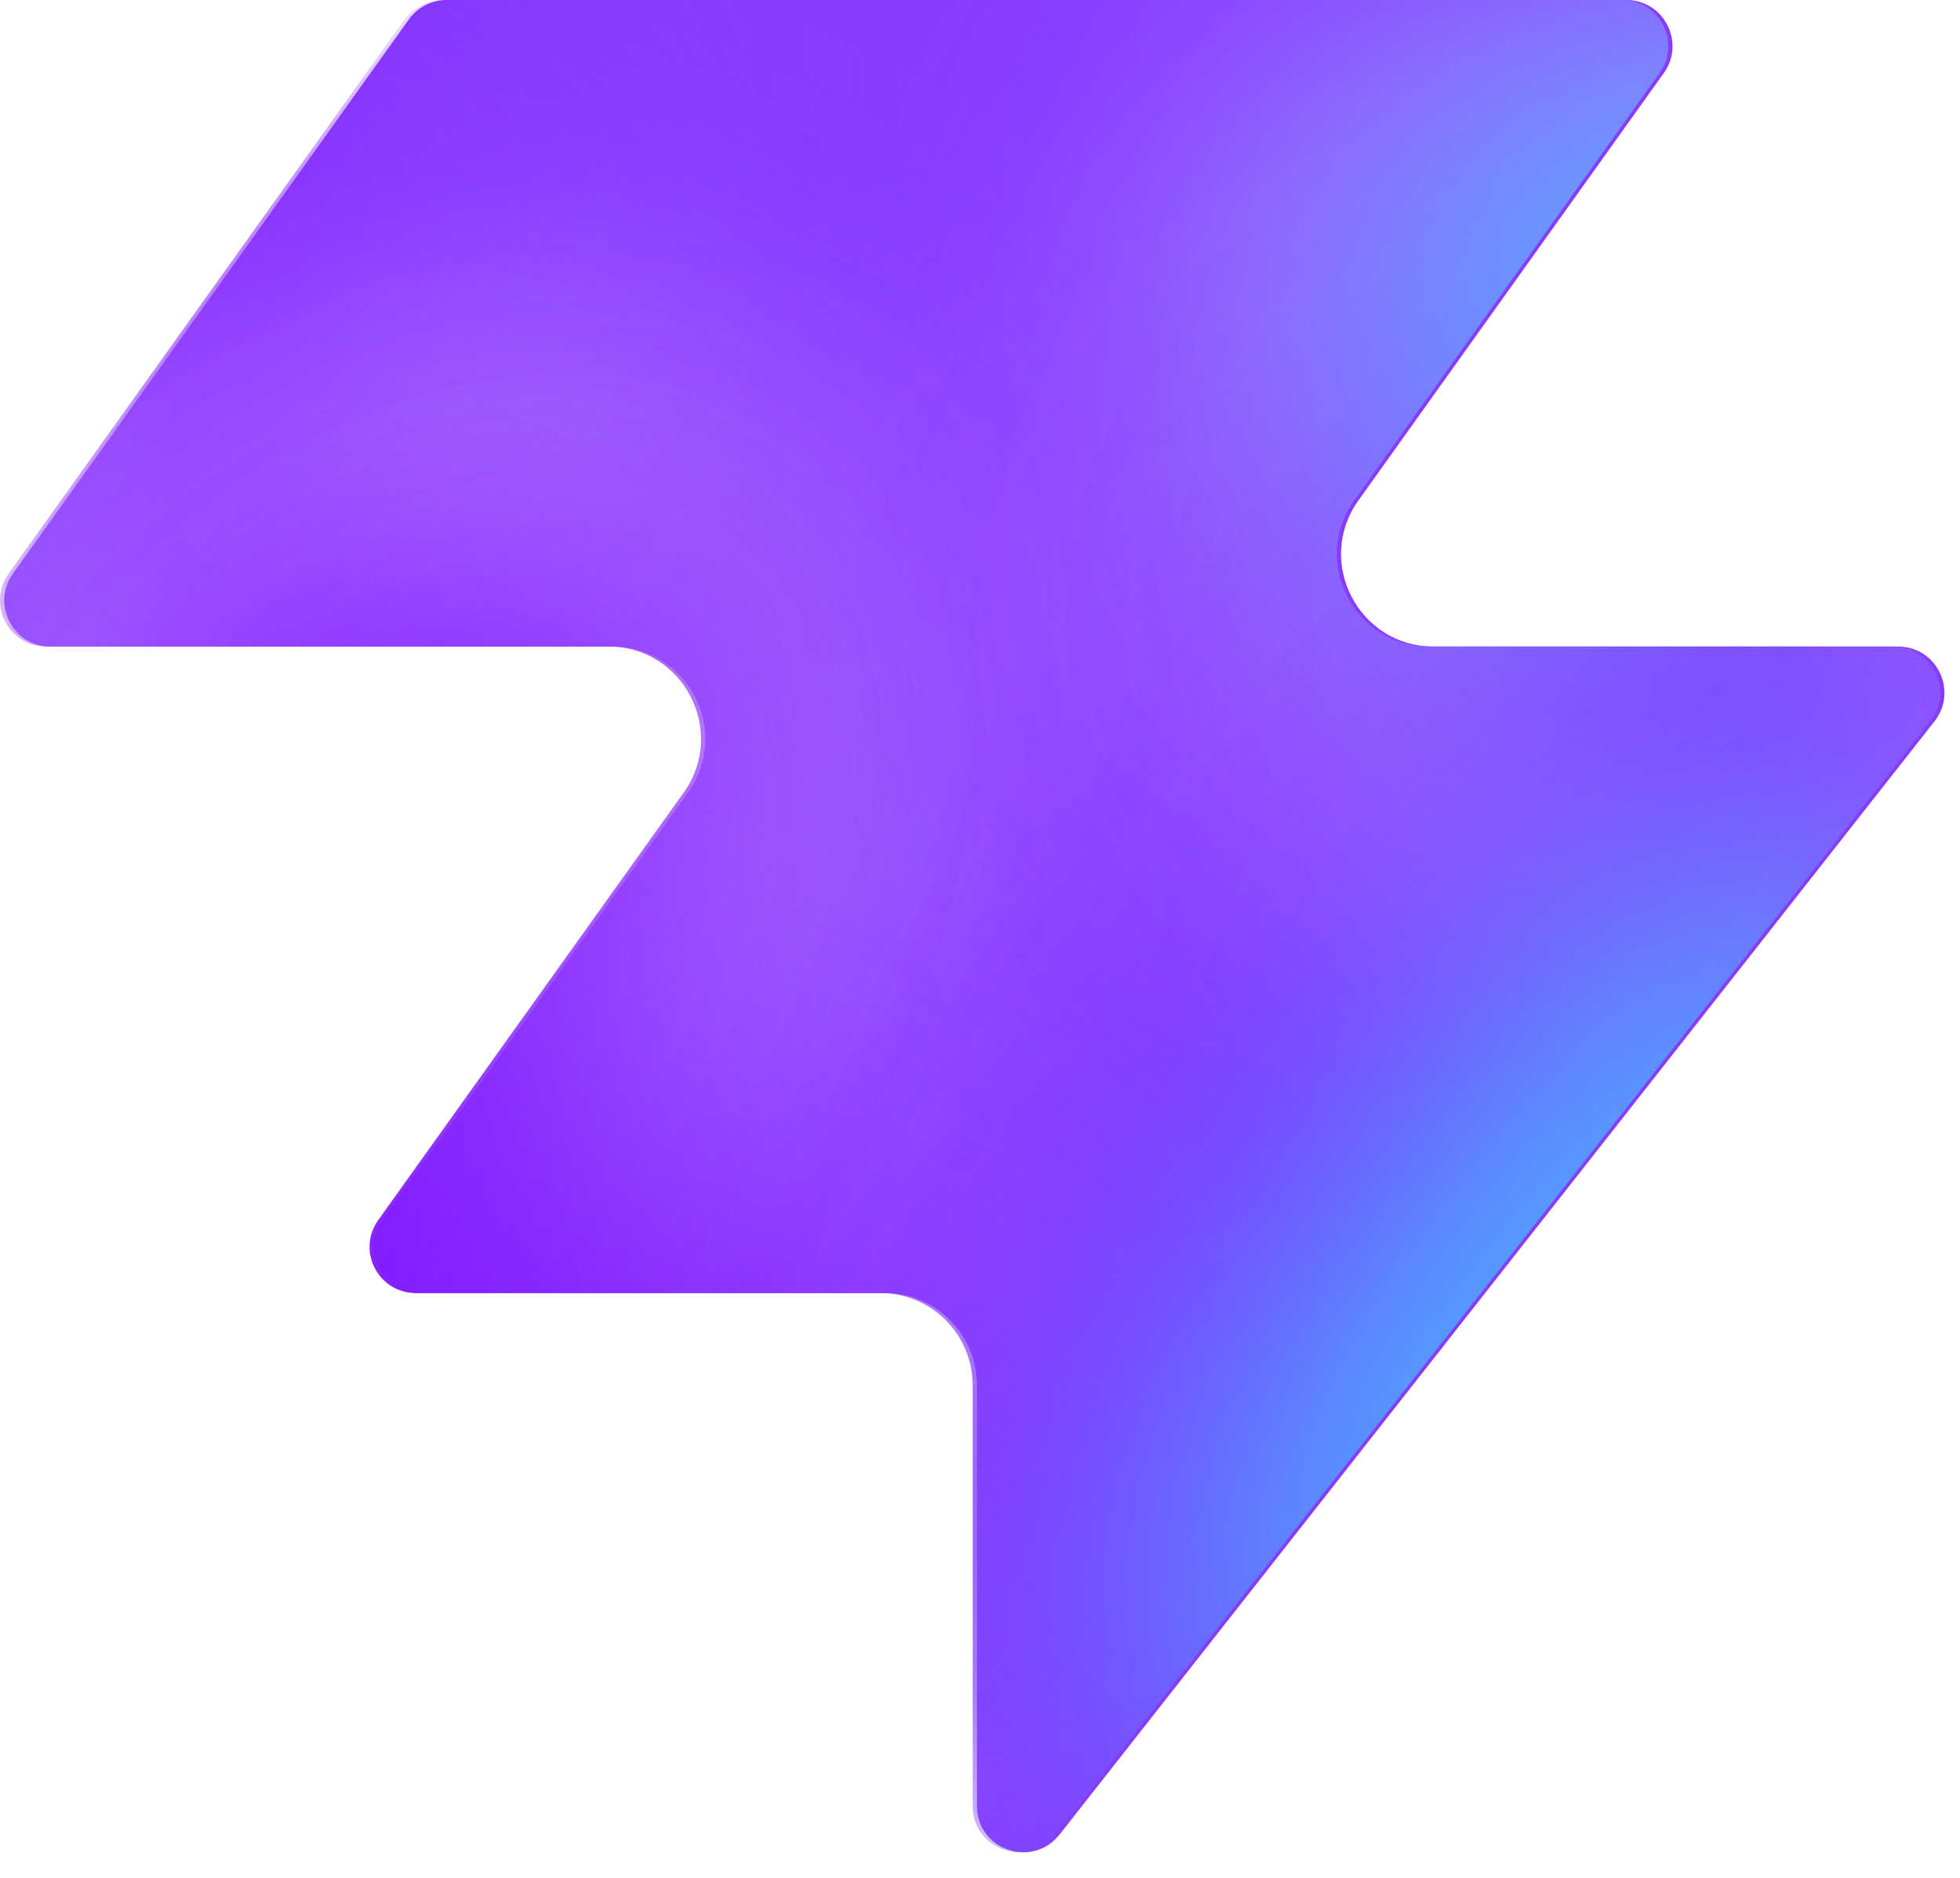
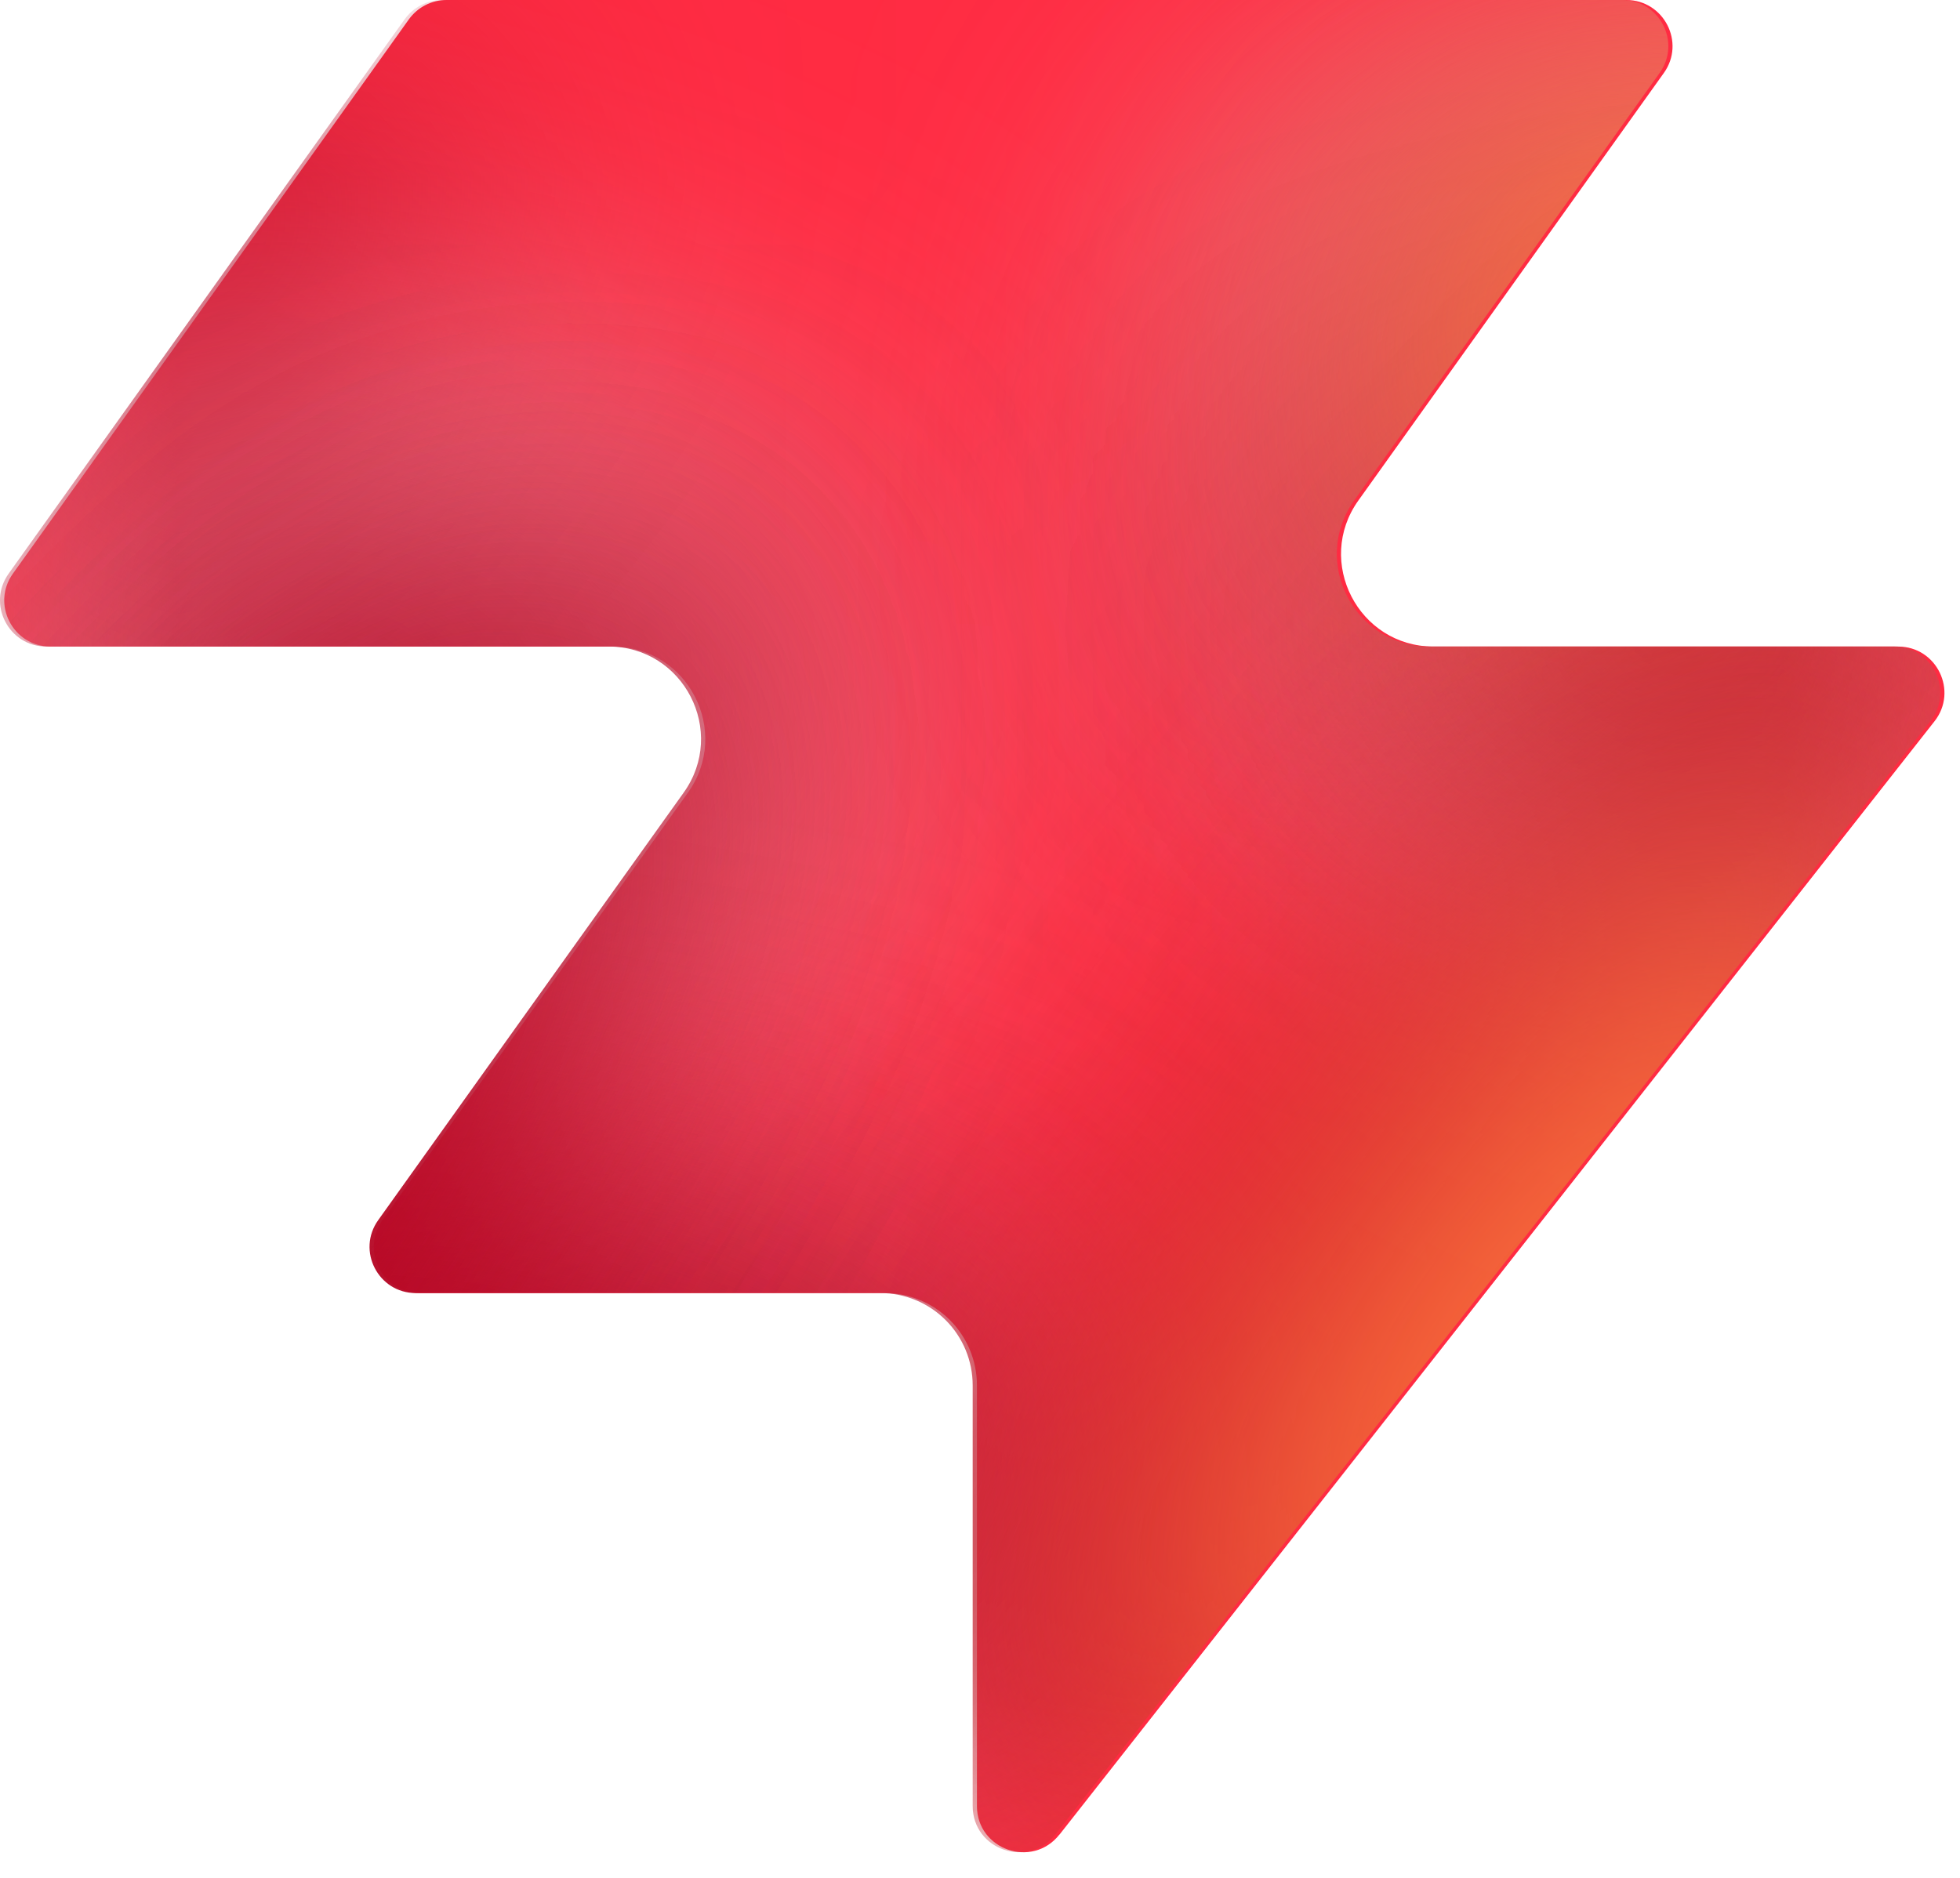
<svg xmlns="http://www.w3.org/2000/svg" width="48" height="46" fill="none" viewBox="0 0 48 46">
-   <path fill="#863bff" d="M25.946 44.938c-.664.845-2.021.375-2.021-.698V33.937a2.26 2.26 0 0 0-2.262-2.262H10.287c-.92 0-1.456-1.04-.92-1.788l7.48-10.471c1.07-1.497 0-3.578-1.842-3.578H1.237c-.92 0-1.456-1.04-.92-1.788L10.013.474c.214-.297.556-.474.92-.474h28.894c.92 0 1.456 1.04.92 1.788l-7.48 10.471c-1.07 1.498 0 3.579 1.842 3.579h11.377c.943 0 1.473 1.088.89 1.83L25.947 44.94z" style="fill:#863bff;fill:color(display-p3 .525 .23 1);fill-opacity:1" />
+   <path fill="#ff2b42" d="M25.946 44.938c-.664.845-2.021.375-2.021-.698V33.937a2.26 2.26 0 0 0-2.262-2.262H10.287c-.92 0-1.456-1.04-.92-1.788l7.48-10.471c1.07-1.497 0-3.578-1.842-3.578H1.237c-.92 0-1.456-1.04-.92-1.788L10.013.474c.214-.297.556-.474.92-.474h28.894c.92 0 1.456 1.04.92 1.788l-7.48 10.471c-1.07 1.498 0 3.579 1.842 3.579h11.377c.943 0 1.473 1.088.89 1.83L25.947 44.94z" style="fill:#ff2b42;fill:color(display-p3 1 .17 .26);fill-opacity:1" />
  <mask id="a" width="48" height="46" x="0" y="0" maskUnits="userSpaceOnUse" style="mask-type:alpha">
    <path fill="#000" d="M25.842 44.938c-.664.844-2.021.375-2.021-.698V33.937a2.26 2.26 0 0 0-2.262-2.262H10.183c-.92 0-1.456-1.04-.92-1.788l7.48-10.471c1.07-1.498 0-3.579-1.842-3.579H1.133c-.92 0-1.456-1.04-.92-1.787L9.91.473c.214-.297.556-.474.92-.474h28.894c.92 0 1.456 1.04.92 1.788l-7.48 10.471c-1.07 1.498 0 3.578 1.842 3.578h11.377c.943 0 1.473 1.088.89 1.832L25.843 44.94z" style="fill:#000;fill-opacity:1" />
  </mask>
  <g mask="url(#a)">
    <g filter="url(#b)">
-       <ellipse cx="5.508" cy="14.704" fill="#ede6ff" rx="5.508" ry="14.704" style="fill:#ede6ff;fill:color(display-p3 .927 .903 1);fill-opacity:1" transform="matrix(.00324 1 1 -.00324 -4.47 31.516)" />
+       <ellipse cx="5.508" cy="14.704" fill="#ffe8ec" rx="5.508" ry="14.704" style="fill:#ffe8ec;fill:color(display-p3 1 .91 .93);fill-opacity:1" transform="matrix(.00324 1 1 -.00324 -4.47 31.516)" />
    </g>
    <g filter="url(#c)">
-       <ellipse cx="10.399" cy="29.851" fill="#ede6ff" rx="10.399" ry="29.851" style="fill:#ede6ff;fill:color(display-p3 .927 .903 1);fill-opacity:1" transform="matrix(.00324 1 1 -.00324 -39.328 7.883)" />
+       <ellipse cx="10.399" cy="29.851" fill="#ffe8ec" rx="10.399" ry="29.851" style="fill:#ffe8ec;fill:color(display-p3 1 .91 .93);fill-opacity:1" transform="matrix(.00324 1 1 -.00324 -39.328 7.883)" />
    </g>
    <g filter="url(#d)">
-       <ellipse cx="5.508" cy="30.487" fill="#7e14ff" rx="5.508" ry="30.487" style="fill:#7e14ff;fill:color(display-p3 .492 .077 1);fill-opacity:1" transform="rotate(89.814 -25.913 -14.639)scale(1 -1)" />
+       <ellipse cx="5.508" cy="30.487" fill="#b3001e" rx="5.508" ry="30.487" style="fill:#b3001e;fill:color(display-p3 .70 0 .12);fill-opacity:1" transform="rotate(89.814 -25.913 -14.639)scale(1 -1)" />
    </g>
    <g filter="url(#e)">
-       <ellipse cx="5.508" cy="30.599" fill="#7e14ff" rx="5.508" ry="30.599" style="fill:#7e14ff;fill:color(display-p3 .492 .077 1);fill-opacity:1" transform="rotate(89.814 -32.644 -3.334)scale(1 -1)" />
+       <ellipse cx="5.508" cy="30.599" fill="#b3001e" rx="5.508" ry="30.599" style="fill:#b3001e;fill:color(display-p3 .70 0 .12);fill-opacity:1" transform="rotate(89.814 -32.644 -3.334)scale(1 -1)" />
    </g>
    <g filter="url(#f)">
-       <ellipse cx="5.508" cy="30.599" fill="#7e14ff" rx="5.508" ry="30.599" style="fill:#7e14ff;fill:color(display-p3 .492 .077 1);fill-opacity:1" transform="matrix(.00324 1 1 -.00324 -34.34 30.47)" />
+       <ellipse cx="5.508" cy="30.599" fill="#b3001e" rx="5.508" ry="30.599" style="fill:#b3001e;fill:color(display-p3 .70 0 .12);fill-opacity:1" transform="matrix(.00324 1 1 -.00324 -34.34 30.47)" />
    </g>
    <g filter="url(#g)">
-       <ellipse cx="14.072" cy="22.078" fill="#ede6ff" rx="14.072" ry="22.078" style="fill:#ede6ff;fill:color(display-p3 .927 .903 1);fill-opacity:1" transform="rotate(93.35 24.506 48.493)scale(-1 1)" />
+       <ellipse cx="14.072" cy="22.078" fill="#ffe8ec" rx="14.072" ry="22.078" style="fill:#ffe8ec;fill:color(display-p3 1 .91 .93);fill-opacity:1" transform="rotate(93.35 24.506 48.493)scale(-1 1)" />
    </g>
    <g filter="url(#h)">
-       <ellipse cx="3.47" cy="21.501" fill="#7e14ff" rx="3.47" ry="21.501" style="fill:#7e14ff;fill:color(display-p3 .492 .077 1);fill-opacity:1" transform="rotate(89.009 28.708 47.59)scale(-1 1)" />
+       <ellipse cx="3.47" cy="21.501" fill="#b3001e" rx="3.47" ry="21.501" style="fill:#b3001e;fill:color(display-p3 .70 0 .12);fill-opacity:1" transform="rotate(89.009 28.708 47.59)scale(-1 1)" />
    </g>
    <g filter="url(#i)">
-       <ellipse cx="3.47" cy="21.501" fill="#7e14ff" rx="3.47" ry="21.501" style="fill:#7e14ff;fill:color(display-p3 .492 .077 1);fill-opacity:1" transform="rotate(89.009 28.708 47.59)scale(-1 1)" />
+       <ellipse cx="3.47" cy="21.501" fill="#b3001e" rx="3.47" ry="21.501" style="fill:#b3001e;fill:color(display-p3 .70 0 .12);fill-opacity:1" transform="rotate(89.009 28.708 47.59)scale(-1 1)" />
    </g>
    <g filter="url(#j)">
-       <ellipse cx=".387" cy="8.972" fill="#7e14ff" rx="4.407" ry="29.108" style="fill:#7e14ff;fill:color(display-p3 .492 .077 1);fill-opacity:1" transform="rotate(39.51 .387 8.972)" />
+       <ellipse cx=".387" cy="8.972" fill="#b3001e" rx="4.407" ry="29.108" style="fill:#b3001e;fill:color(display-p3 .70 0 .12);fill-opacity:1" transform="rotate(39.51 .387 8.972)" />
    </g>
    <g filter="url(#k)">
-       <ellipse cx="47.523" cy="-6.092" fill="#7e14ff" rx="4.407" ry="29.108" style="fill:#7e14ff;fill:color(display-p3 .492 .077 1);fill-opacity:1" transform="rotate(37.892 47.523 -6.092)" />
+       <ellipse cx="47.523" cy="-6.092" fill="#b3001e" rx="4.407" ry="29.108" style="fill:#b3001e;fill:color(display-p3 .70 0 .12);fill-opacity:1" transform="rotate(37.892 47.523 -6.092)" />
    </g>
    <g filter="url(#l)">
-       <ellipse cx="41.412" cy="6.333" fill="#47bfff" rx="5.971" ry="9.665" style="fill:#47bfff;fill:color(display-p3 .28 .748 1);fill-opacity:1" transform="rotate(37.892 41.412 6.333)" />
+       <ellipse cx="41.412" cy="6.333" fill="#ff7a3d" rx="5.971" ry="9.665" style="fill:#ff7a3d;fill:color(display-p3 1 .48 .24);fill-opacity:1" transform="rotate(37.892 41.412 6.333)" />
    </g>
    <g filter="url(#m)">
-       <ellipse cx="-1.879" cy="38.332" fill="#7e14ff" rx="4.407" ry="29.108" style="fill:#7e14ff;fill:color(display-p3 .492 .077 1);fill-opacity:1" transform="rotate(37.892 -1.88 38.332)" />
+       <ellipse cx="-1.879" cy="38.332" fill="#b3001e" rx="4.407" ry="29.108" style="fill:#b3001e;fill:color(display-p3 .70 0 .12);fill-opacity:1" transform="rotate(37.892 -1.88 38.332)" />
    </g>
    <g filter="url(#n)">
-       <ellipse cx="-1.879" cy="38.332" fill="#7e14ff" rx="4.407" ry="29.108" style="fill:#7e14ff;fill:color(display-p3 .492 .077 1);fill-opacity:1" transform="rotate(37.892 -1.88 38.332)" />
+       <ellipse cx="-1.879" cy="38.332" fill="#b3001e" rx="4.407" ry="29.108" style="fill:#b3001e;fill:color(display-p3 .70 0 .12);fill-opacity:1" transform="rotate(37.892 -1.88 38.332)" />
    </g>
    <g filter="url(#o)">
-       <ellipse cx="35.651" cy="29.907" fill="#7e14ff" rx="4.407" ry="29.108" style="fill:#7e14ff;fill:color(display-p3 .492 .077 1);fill-opacity:1" transform="rotate(37.892 35.651 29.907)" />
+       <ellipse cx="35.651" cy="29.907" fill="#b3001e" rx="4.407" ry="29.108" style="fill:#b3001e;fill:color(display-p3 .70 0 .12);fill-opacity:1" transform="rotate(37.892 35.651 29.907)" />
    </g>
    <g filter="url(#p)">
-       <ellipse cx="38.418" cy="32.4" fill="#47bfff" rx="5.971" ry="15.297" style="fill:#47bfff;fill:color(display-p3 .28 .748 1);fill-opacity:1" transform="rotate(37.892 38.418 32.4)" />
+       <ellipse cx="38.418" cy="32.4" fill="#ff7a3d" rx="5.971" ry="15.297" style="fill:#ff7a3d;fill:color(display-p3 1 .48 .24);fill-opacity:1" transform="rotate(37.892 38.418 32.4)" />
    </g>
  </g>
  <defs>
    <filter id="b" width="60.045" height="41.654" x="-19.77" y="16.149" color-interpolation-filters="sRGB" filterUnits="userSpaceOnUse">
      <feFlood flood-opacity="0" result="BackgroundImageFix" />
      <feBlend in="SourceGraphic" in2="BackgroundImageFix" result="shape" />
      <feGaussianBlur result="effect1_foregroundBlur_2002_17158" stdDeviation="7.659" />
    </filter>
    <filter id="c" width="90.34" height="51.437" x="-54.613" y="-7.533" color-interpolation-filters="sRGB" filterUnits="userSpaceOnUse">
      <feFlood flood-opacity="0" result="BackgroundImageFix" />
      <feBlend in="SourceGraphic" in2="BackgroundImageFix" result="shape" />
      <feGaussianBlur result="effect1_foregroundBlur_2002_17158" stdDeviation="7.659" />
    </filter>
    <filter id="d" width="79.355" height="29.4" x="-49.64" y="2.03" color-interpolation-filters="sRGB" filterUnits="userSpaceOnUse">
      <feFlood flood-opacity="0" result="BackgroundImageFix" />
      <feBlend in="SourceGraphic" in2="BackgroundImageFix" result="shape" />
      <feGaussianBlur result="effect1_foregroundBlur_2002_17158" stdDeviation="4.596" />
    </filter>
    <filter id="e" width="79.579" height="29.4" x="-45.045" y="20.029" color-interpolation-filters="sRGB" filterUnits="userSpaceOnUse">
      <feFlood flood-opacity="0" result="BackgroundImageFix" />
      <feBlend in="SourceGraphic" in2="BackgroundImageFix" result="shape" />
      <feGaussianBlur result="effect1_foregroundBlur_2002_17158" stdDeviation="4.596" />
    </filter>
    <filter id="f" width="79.579" height="29.4" x="-43.513" y="21.178" color-interpolation-filters="sRGB" filterUnits="userSpaceOnUse">
      <feFlood flood-opacity="0" result="BackgroundImageFix" />
      <feBlend in="SourceGraphic" in2="BackgroundImageFix" result="shape" />
      <feGaussianBlur result="effect1_foregroundBlur_2002_17158" stdDeviation="4.596" />
    </filter>
    <filter id="g" width="74.749" height="58.852" x="15.756" y="-17.901" color-interpolation-filters="sRGB" filterUnits="userSpaceOnUse">
      <feFlood flood-opacity="0" result="BackgroundImageFix" />
      <feBlend in="SourceGraphic" in2="BackgroundImageFix" result="shape" />
      <feGaussianBlur result="effect1_foregroundBlur_2002_17158" stdDeviation="7.659" />
    </filter>
    <filter id="h" width="61.377" height="25.362" x="23.548" y="2.284" color-interpolation-filters="sRGB" filterUnits="userSpaceOnUse">
      <feFlood flood-opacity="0" result="BackgroundImageFix" />
      <feBlend in="SourceGraphic" in2="BackgroundImageFix" result="shape" />
      <feGaussianBlur result="effect1_foregroundBlur_2002_17158" stdDeviation="4.596" />
    </filter>
    <filter id="i" width="61.377" height="25.362" x="23.548" y="2.284" color-interpolation-filters="sRGB" filterUnits="userSpaceOnUse">
      <feFlood flood-opacity="0" result="BackgroundImageFix" />
      <feBlend in="SourceGraphic" in2="BackgroundImageFix" result="shape" />
      <feGaussianBlur result="effect1_foregroundBlur_2002_17158" stdDeviation="4.596" />
    </filter>
    <filter id="j" width="56.045" height="63.649" x="-27.636" y="-22.853" color-interpolation-filters="sRGB" filterUnits="userSpaceOnUse">
      <feFlood flood-opacity="0" result="BackgroundImageFix" />
      <feBlend in="SourceGraphic" in2="BackgroundImageFix" result="shape" />
      <feGaussianBlur result="effect1_foregroundBlur_2002_17158" stdDeviation="4.596" />
    </filter>
    <filter id="k" width="54.814" height="64.646" x="20.116" y="-38.415" color-interpolation-filters="sRGB" filterUnits="userSpaceOnUse">
      <feFlood flood-opacity="0" result="BackgroundImageFix" />
      <feBlend in="SourceGraphic" in2="BackgroundImageFix" result="shape" />
      <feGaussianBlur result="effect1_foregroundBlur_2002_17158" stdDeviation="4.596" />
    </filter>
    <filter id="l" width="33.541" height="35.313" x="24.641" y="-11.323" color-interpolation-filters="sRGB" filterUnits="userSpaceOnUse">
      <feFlood flood-opacity="0" result="BackgroundImageFix" />
      <feBlend in="SourceGraphic" in2="BackgroundImageFix" result="shape" />
      <feGaussianBlur result="effect1_foregroundBlur_2002_17158" stdDeviation="4.596" />
    </filter>
    <filter id="m" width="54.814" height="64.646" x="-29.286" y="6.009" color-interpolation-filters="sRGB" filterUnits="userSpaceOnUse">
      <feFlood flood-opacity="0" result="BackgroundImageFix" />
      <feBlend in="SourceGraphic" in2="BackgroundImageFix" result="shape" />
      <feGaussianBlur result="effect1_foregroundBlur_2002_17158" stdDeviation="4.596" />
    </filter>
    <filter id="n" width="54.814" height="64.646" x="-29.286" y="6.009" color-interpolation-filters="sRGB" filterUnits="userSpaceOnUse">
      <feFlood flood-opacity="0" result="BackgroundImageFix" />
      <feBlend in="SourceGraphic" in2="BackgroundImageFix" result="shape" />
      <feGaussianBlur result="effect1_foregroundBlur_2002_17158" stdDeviation="4.596" />
    </filter>
    <filter id="o" width="54.814" height="64.646" x="8.244" y="-2.416" color-interpolation-filters="sRGB" filterUnits="userSpaceOnUse">
      <feFlood flood-opacity="0" result="BackgroundImageFix" />
      <feBlend in="SourceGraphic" in2="BackgroundImageFix" result="shape" />
      <feGaussianBlur result="effect1_foregroundBlur_2002_17158" stdDeviation="4.596" />
    </filter>
    <filter id="p" width="39.409" height="43.623" x="18.713" y="10.588" color-interpolation-filters="sRGB" filterUnits="userSpaceOnUse">
      <feFlood flood-opacity="0" result="BackgroundImageFix" />
      <feBlend in="SourceGraphic" in2="BackgroundImageFix" result="shape" />
      <feGaussianBlur result="effect1_foregroundBlur_2002_17158" stdDeviation="4.596" />
    </filter>
  </defs>
</svg>
